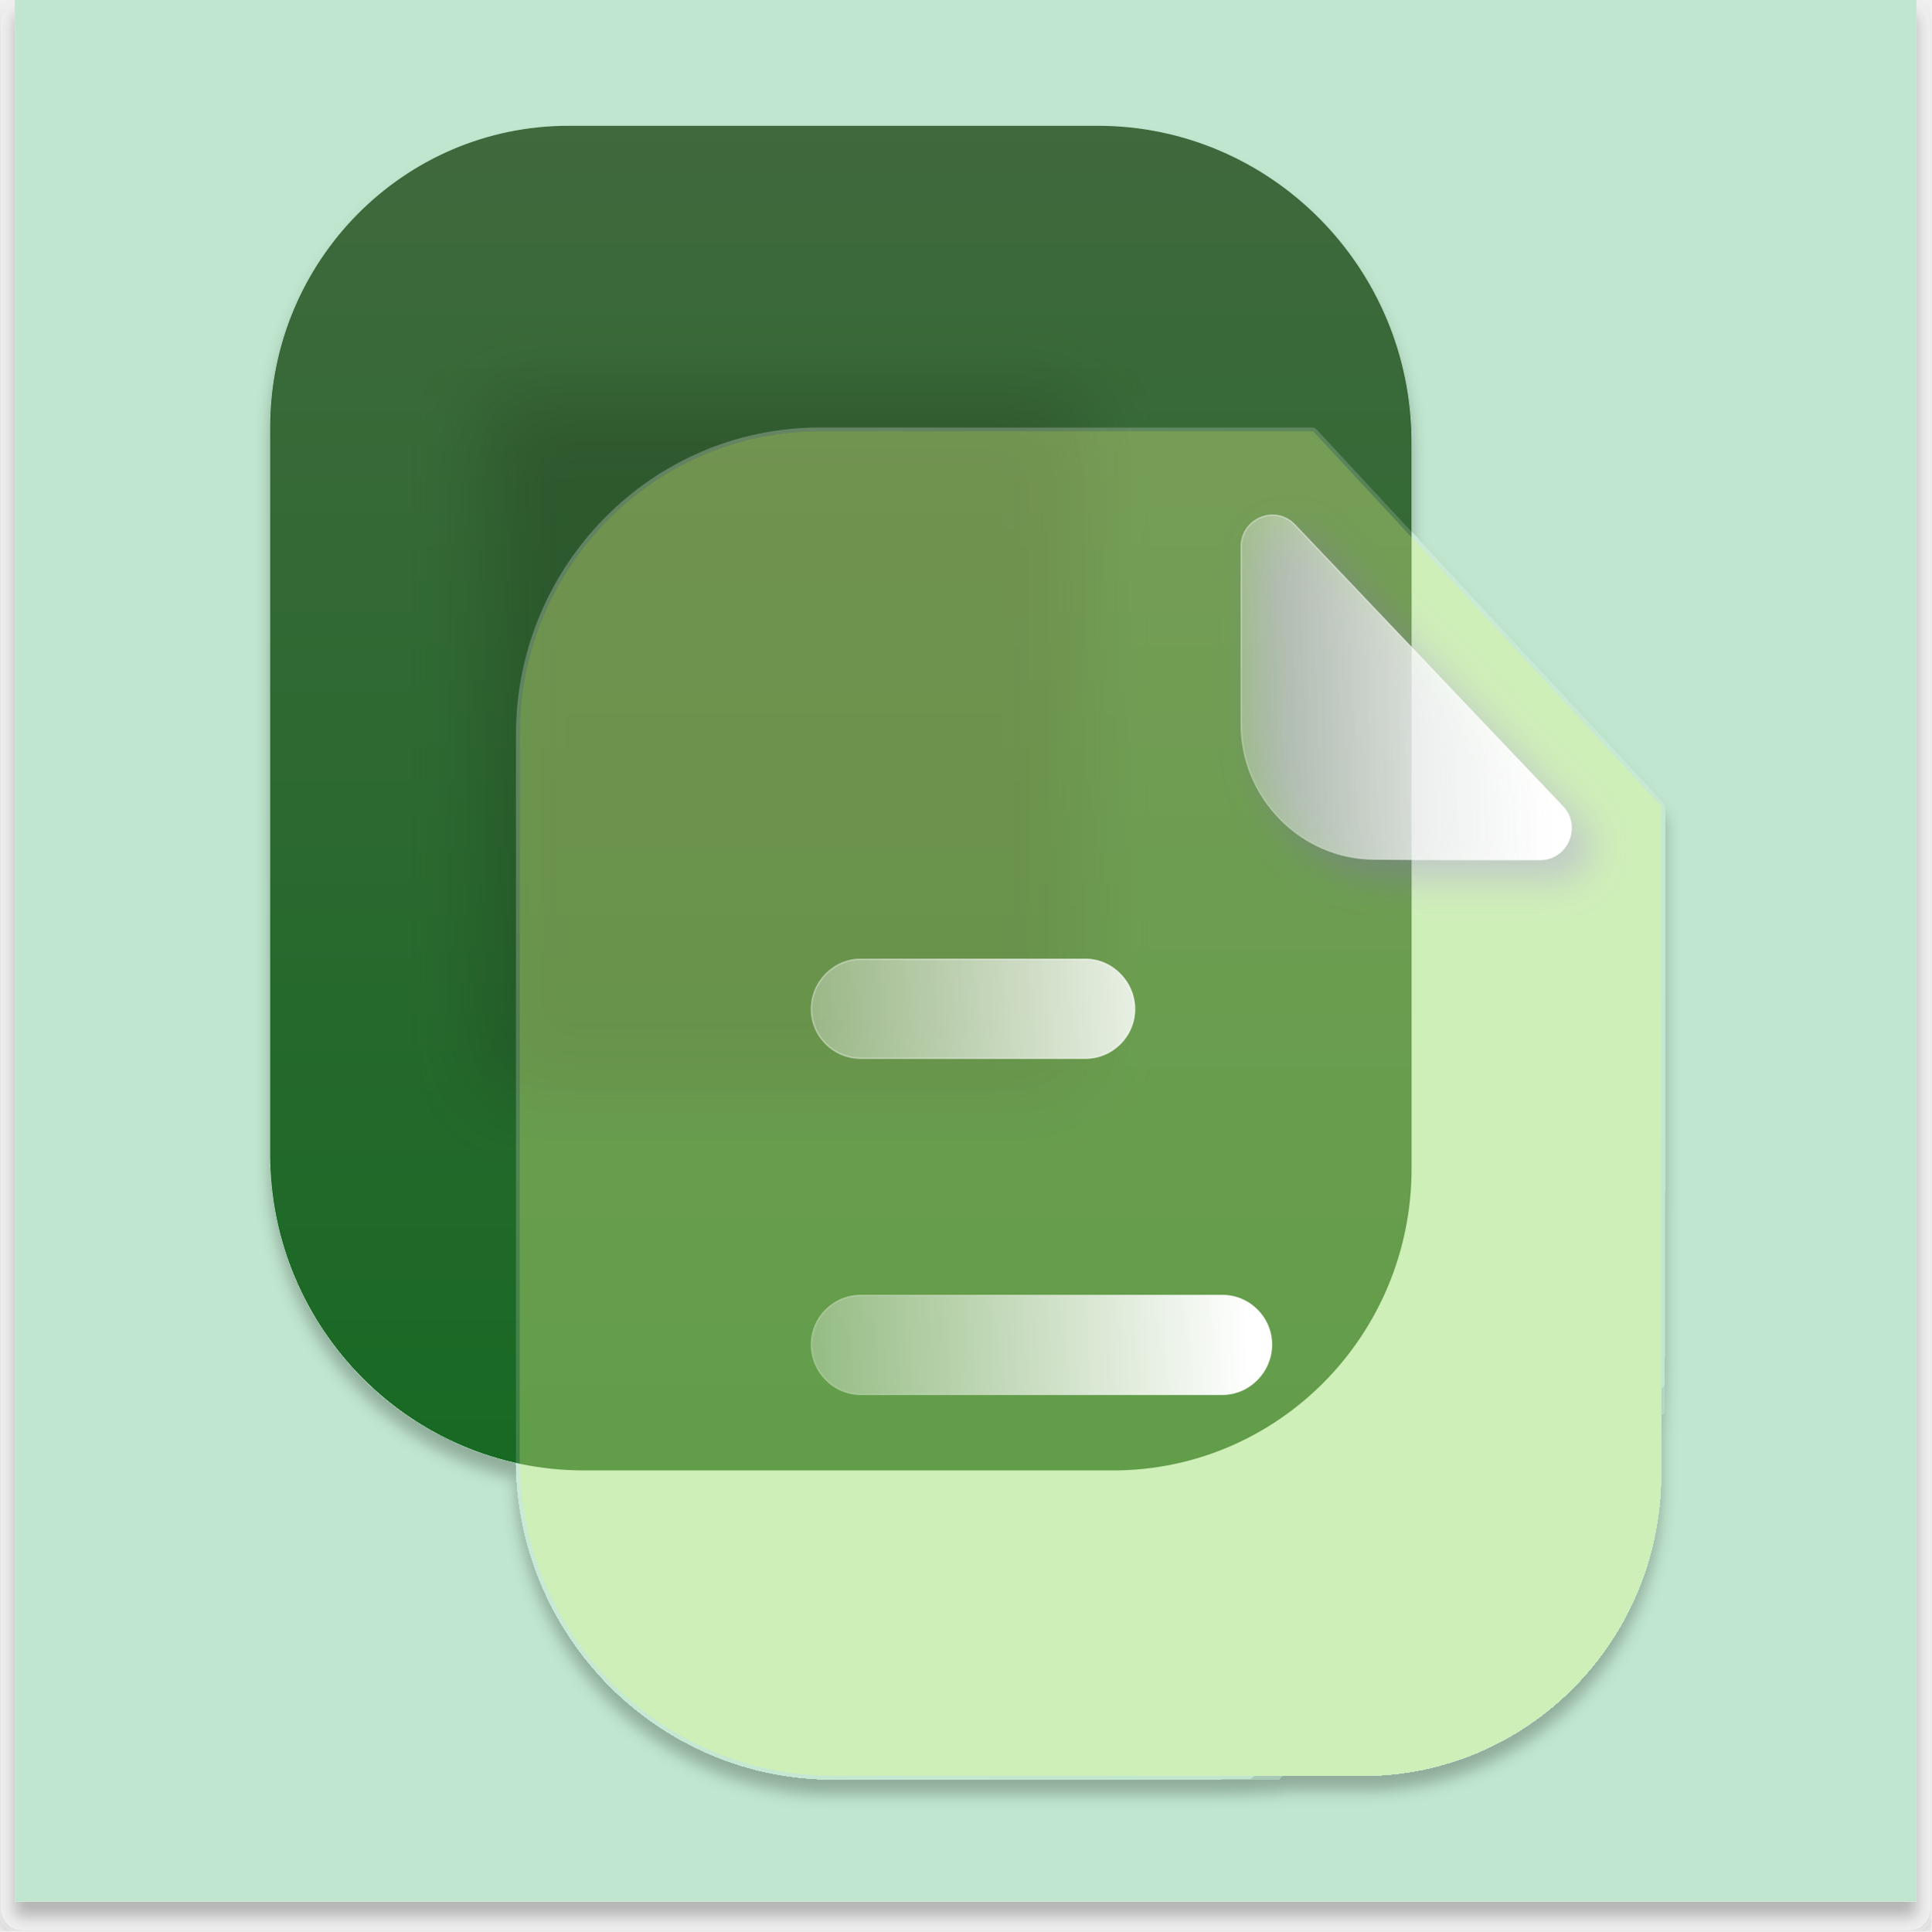
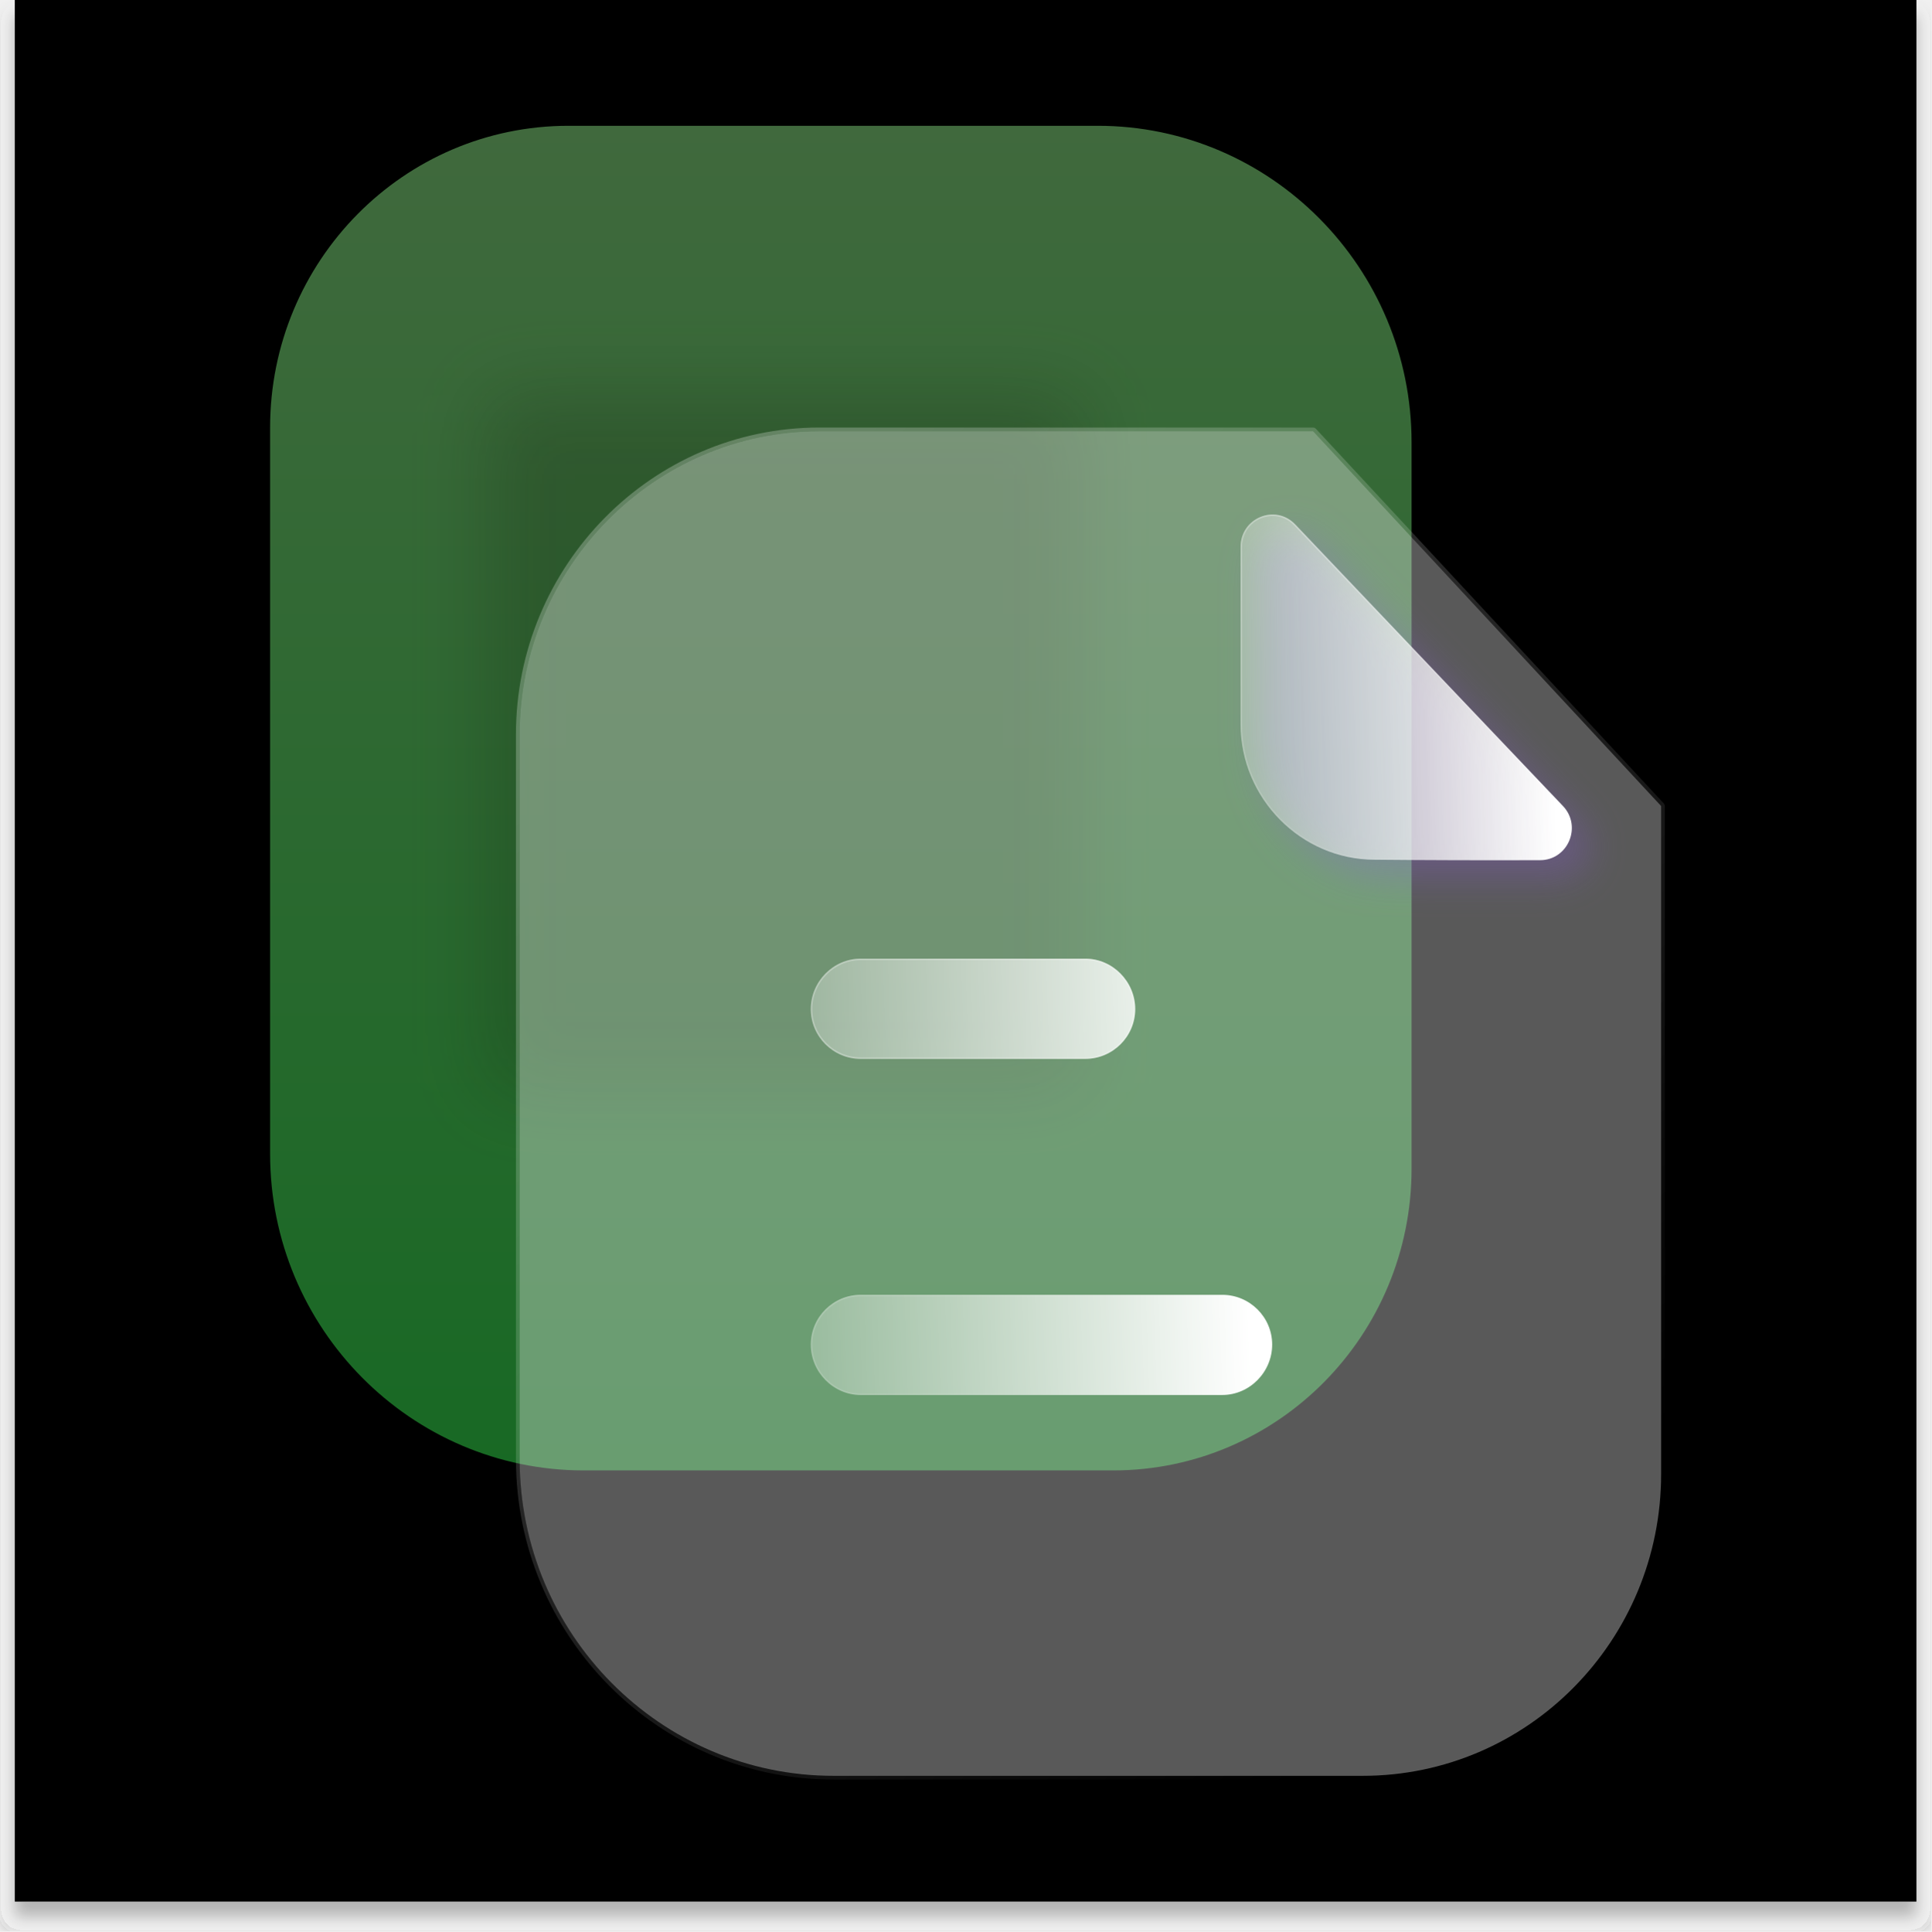
<svg xmlns="http://www.w3.org/2000/svg" width="522" height="522" viewBox="0 0 522 522" fill="none">
  <g filter="url(#filter0_d_10_50)">
    <g filter="url(#filter1_d_10_50)">
-       <rect x="4" width="514" height="514" fill="#C0E6CF" />
+       <rect x="4" width="514" height="514" fill="#000000" />
    </g>
    <g filter="url(#filter2_d_10_50)">
      <path fill-rule="evenodd" clip-rule="evenodd" d="M381.544 135.315L381.544 119.591C381.544 72.343 343.448 34 296.726 34L153.685 34C109.12 34 73 70.526 73 115.593L73 296.135L73 311.859C73 359.107 111.096 397.45 157.818 397.45H300.859C345.425 397.45 381.544 360.924 381.544 315.857V135.315Z" fill="url(#paint0_linear_10_50)" />
      <g opacity="0.5" filter="url(#filter3_f_10_50)">
        <rect x="131.329" y="295.313" width="188.681" height="161.526" rx="5" transform="rotate(-90 131.329 295.313)" fill="#192612" fill-opacity="0.5" />
      </g>
      <g filter="url(#filter4_b_10_50)">
-         <path d="M221.5 116.557L354.935 116.557L449 217.865L449 398.407C449 443.474 412.88 480 368.315 480H225.274C178.552 480 140.456 441.657 140.456 394.409L140.456 198.513C140.456 153.446 176.755 116.557 221.5 116.557Z" fill="#EBFF90" fill-opacity="0.35" />
+         <path d="M221.5 116.557L354.935 116.557L449 217.865L449 398.407C449 443.474 412.88 480 368.315 480H225.274C178.552 480 140.456 441.657 140.456 394.409L140.456 198.513C140.456 153.446 176.755 116.557 221.5 116.557Z" fill="#ffffff" fill-opacity="0.35" />
        <path d="M355.301 116.216C355.207 116.115 355.074 116.057 354.935 116.057L221.5 116.057C176.473 116.057 139.956 153.176 139.956 198.513L139.956 394.409C139.956 441.929 178.272 480.5 225.274 480.5H368.315C413.162 480.5 449.5 443.745 449.5 398.407L449.5 217.865C449.5 217.739 449.452 217.617 449.366 217.525L355.301 116.216Z" stroke="url(#paint1_linear_10_50)" stroke-linecap="round" stroke-linejoin="round" />
      </g>
      <mask id="path-6-inside-1_10_50" fill="white">
        <path fill-rule="evenodd" clip-rule="evenodd" d="M293.367 259.129H232.628C225.26 259.129 219.151 265.307 219.151 272.758C219.151 280.209 225.26 286.205 232.628 286.205H293.367C300.734 286.205 306.844 280.209 306.844 272.758C306.844 265.307 300.734 259.129 293.367 259.129ZM232.628 377.061H330.385C337.753 377.061 343.863 370.883 343.863 363.432C343.863 355.981 337.753 349.985 330.385 349.985H232.628C225.261 349.985 219.151 355.981 219.151 363.432C219.151 370.883 225.261 377.061 232.628 377.061Z" />
      </mask>
      <path fill-rule="evenodd" clip-rule="evenodd" d="M293.367 259.129H232.628C225.26 259.129 219.151 265.307 219.151 272.758C219.151 280.209 225.26 286.205 232.628 286.205H293.367C300.734 286.205 306.844 280.209 306.844 272.758C306.844 265.307 300.734 259.129 293.367 259.129ZM232.628 377.061H330.385C337.753 377.061 343.863 370.883 343.863 363.432C343.863 355.981 337.753 349.985 330.385 349.985H232.628C225.261 349.985 219.151 355.981 219.151 363.432C219.151 370.883 225.261 377.061 232.628 377.061Z" fill="url(#paint2_linear_10_50)" />
      <path d="M232.628 259.529H293.367V258.729H232.628V259.529ZM219.551 272.758C219.551 265.524 225.486 259.529 232.628 259.529V258.729C225.035 258.729 218.751 265.091 218.751 272.758H219.551ZM232.628 285.805C225.479 285.805 219.551 279.985 219.551 272.758H218.751C218.751 280.432 225.042 286.605 232.628 286.605V285.805ZM293.367 285.805H232.628V286.605H293.367V285.805ZM306.444 272.758C306.444 279.985 300.516 285.805 293.367 285.805V286.605C300.952 286.605 307.244 280.432 307.244 272.758H306.444ZM293.367 259.529C300.509 259.529 306.444 265.524 306.444 272.758H307.244C307.244 265.091 300.959 258.729 293.367 258.729V259.529ZM330.385 376.661H232.628V377.461H330.385V376.661ZM343.463 363.432C343.463 370.666 337.528 376.661 330.385 376.661V377.461C337.978 377.461 344.263 371.099 344.263 363.432H343.463ZM330.385 350.385C337.535 350.385 343.463 356.205 343.463 363.432H344.263C344.263 355.758 337.971 349.585 330.385 349.585V350.385ZM232.628 350.385H330.385V349.585H232.628V350.385ZM219.551 363.432C219.551 356.205 225.479 350.385 232.628 350.385V349.585C225.043 349.585 218.751 355.758 218.751 363.432H219.551ZM232.628 376.661C225.486 376.661 219.551 370.666 219.551 363.432H218.751C218.751 371.099 225.036 377.461 232.628 377.461V376.661Z" fill="url(#paint3_linear_10_50)" mask="url(#path-6-inside-1_10_50)" />
      <g filter="url(#filter5_bd_10_50)">
        <mask id="path-8-inside-2_10_50" fill="white">
          <path d="M371.572 232.375C384.097 232.503 401.51 232.557 416.281 232.503C423.846 232.484 427.692 223.344 422.445 217.838C403.468 197.885 369.523 162.176 350.098 141.751C344.725 136.099 335.326 139.988 335.326 147.82V195.722C335.326 215.821 351.697 232.375 371.572 232.375" />
        </mask>
        <path d="M371.572 232.375C384.097 232.503 401.51 232.557 416.281 232.503C423.846 232.484 427.692 223.344 422.445 217.838C403.468 197.885 369.523 162.176 350.098 141.751C344.725 136.099 335.326 139.988 335.326 147.82V195.722C335.326 215.821 351.697 232.375 371.572 232.375" fill="url(#paint4_linear_10_50)" />
        <path d="M416.281 232.503L416.28 232.103L416.279 232.103L416.281 232.503ZM422.445 217.838L422.155 218.113L422.155 218.114L422.445 217.838ZM350.098 141.751L349.808 142.026L349.808 142.026L350.098 141.751ZM371.568 232.775C384.095 232.903 401.509 232.957 416.282 232.903L416.279 232.103C401.51 232.157 384.099 232.103 371.576 231.975L371.568 232.775ZM416.282 232.903C424.206 232.884 428.219 223.317 422.734 217.562L422.155 218.114C427.165 223.371 423.487 232.085 416.28 232.103L416.282 232.903ZM422.734 217.562C403.755 197.606 369.816 161.904 350.387 141.475L349.808 142.026C369.23 162.449 403.181 198.163 422.155 218.113L422.734 217.562ZM350.387 141.475C344.755 135.551 334.926 139.642 334.926 147.82H335.726C335.726 140.334 344.694 136.648 349.808 142.026L350.387 141.475ZM334.926 147.82V195.722H335.726V147.82H334.926ZM334.926 195.722C334.926 216.037 351.472 232.775 371.572 232.775V231.975C351.922 231.975 335.726 215.604 335.726 195.722H334.926Z" fill="url(#paint5_linear_10_50)" mask="url(#path-8-inside-2_10_50)" />
      </g>
    </g>
  </g>
  <defs>
    <filter id="filter0_d_10_50" x="0" y="0" width="522" height="522" filterUnits="userSpaceOnUse" color-interpolation-filters="sRGB">
      <feFlood flood-opacity="0" result="BackgroundImageFix" />
      <feColorMatrix in="SourceAlpha" type="matrix" values="0 0 0 0 0 0 0 0 0 0 0 0 0 0 0 0 0 0 127 0" result="hardAlpha" />
      <feOffset dy="4" />
      <feGaussianBlur stdDeviation="2" />
      <feComposite in2="hardAlpha" operator="out" />
      <feColorMatrix type="matrix" values="0 0 0 0 0 0 0 0 0 0 0 0 0 0 0 0 0 0 0.25 0" />
      <feBlend mode="normal" in2="BackgroundImageFix" result="effect1_dropShadow_10_50" />
      <feBlend mode="normal" in="SourceGraphic" in2="effect1_dropShadow_10_50" result="shape" />
    </filter>
    <filter id="filter1_d_10_50" x="0" y="0" width="522" height="522" filterUnits="userSpaceOnUse" color-interpolation-filters="sRGB">
      <feFlood flood-opacity="0" result="BackgroundImageFix" />
      <feColorMatrix in="SourceAlpha" type="matrix" values="0 0 0 0 0 0 0 0 0 0 0 0 0 0 0 0 0 0 127 0" result="hardAlpha" />
      <feOffset dy="4" />
      <feGaussianBlur stdDeviation="2" />
      <feComposite in2="hardAlpha" operator="out" />
      <feColorMatrix type="matrix" values="0 0 0 0 0 0 0 0 0 0 0 0 0 0 0 0 0 0 0.25 0" />
      <feBlend mode="normal" in2="BackgroundImageFix" result="effect1_dropShadow_10_50" />
      <feBlend mode="normal" in="SourceGraphic" in2="effect1_dropShadow_10_50" result="shape" />
    </filter>
    <filter id="filter2_d_10_50" x="69" y="34" width="385" height="455" filterUnits="userSpaceOnUse" color-interpolation-filters="sRGB">
      <feFlood flood-opacity="0" result="BackgroundImageFix" />
      <feColorMatrix in="SourceAlpha" type="matrix" values="0 0 0 0 0 0 0 0 0 0 0 0 0 0 0 0 0 0 127 0" result="hardAlpha" />
      <feOffset dy="4" />
      <feGaussianBlur stdDeviation="2" />
      <feComposite in2="hardAlpha" operator="out" />
      <feColorMatrix type="matrix" values="0 0 0 0 0 0 0 0 0 0 0 0 0 0 0 0 0 0 0.25 0" />
      <feBlend mode="normal" in2="BackgroundImageFix" result="effect1_dropShadow_10_50" />
      <feBlend mode="normal" in="SourceGraphic" in2="effect1_dropShadow_10_50" result="shape" />
    </filter>
    <filter id="filter3_f_10_50" x="110.329" y="85.633" width="203.526" height="230.681" filterUnits="userSpaceOnUse" color-interpolation-filters="sRGB">
      <feFlood flood-opacity="0" result="BackgroundImageFix" />
      <feBlend mode="normal" in="SourceGraphic" in2="BackgroundImageFix" result="shape" />
      <feGaussianBlur stdDeviation="10.5" result="effect1_foregroundBlur_10_50" />
    </filter>
    <filter id="filter4_b_10_50" x="115.456" y="91.557" width="358.544" height="413.443" filterUnits="userSpaceOnUse" color-interpolation-filters="sRGB">
      <feFlood flood-opacity="0" result="BackgroundImageFix" />
      <feGaussianBlur in="BackgroundImageFix" stdDeviation="12" />
      <feComposite in2="SourceAlpha" operator="in" result="effect1_backgroundBlur_10_50" />
      <feBlend mode="normal" in="SourceGraphic" in2="effect1_backgroundBlur_10_50" result="shape" />
    </filter>
    <filter id="filter5_bd_10_50" x="320.326" y="124.071" width="119.539" height="123.452" filterUnits="userSpaceOnUse" color-interpolation-filters="sRGB">
      <feFlood flood-opacity="0" result="BackgroundImageFix" />
      <feGaussianBlur in="BackgroundImageFix" stdDeviation="7.5" />
      <feComposite in2="SourceAlpha" operator="in" result="effect1_backgroundBlur_10_50" />
      <feColorMatrix in="SourceAlpha" type="matrix" values="0 0 0 0 0 0 0 0 0 0 0 0 0 0 0 0 0 0 127 0" result="hardAlpha" />
      <feOffset dx="5" dy="5" />
      <feGaussianBlur stdDeviation="5" />
      <feColorMatrix type="matrix" values="0 0 0 0 0.577 0 0 0 0 0.359 0 0 0 0 0.938 0 0 0 0.25 0" />
      <feBlend mode="normal" in2="effect1_backgroundBlur_10_50" result="effect2_dropShadow_10_50" />
      <feBlend mode="normal" in="SourceGraphic" in2="effect2_dropShadow_10_50" result="shape" />
    </filter>
    <linearGradient id="paint0_linear_10_50" x1="294.46" y1="34" x2="294.46" y2="397.45" gradientUnits="userSpaceOnUse">
      <stop stop-color="#40693D" />
      <stop offset="1" stop-color="#186924" />
    </linearGradient>
    <linearGradient id="paint1_linear_10_50" x1="189.571" y1="158.898" x2="426.436" y2="407.948" gradientUnits="userSpaceOnUse">
      <stop stop-color="white" stop-opacity="0.25" />
      <stop offset="1" stop-color="white" stop-opacity="0" />
    </linearGradient>
    <linearGradient id="paint2_linear_10_50" x1="335.021" y1="280.425" x2="196.121" y2="285.214" gradientUnits="userSpaceOnUse">
      <stop stop-color="white" />
      <stop offset="1" stop-color="white" stop-opacity="0.2" />
    </linearGradient>
    <linearGradient id="paint3_linear_10_50" x1="239.003" y1="272.868" x2="313.24" y2="370.099" gradientUnits="userSpaceOnUse">
      <stop stop-color="white" stop-opacity="0.25" />
      <stop offset="1" stop-color="white" stop-opacity="0" />
    </linearGradient>
    <linearGradient id="paint4_linear_10_50" x1="418.517" y1="155.947" x2="318.77" y2="159.063" gradientUnits="userSpaceOnUse">
      <stop stop-color="white" />
      <stop offset="1" stop-color="white" stop-opacity="0.2" />
    </linearGradient>
    <linearGradient id="paint5_linear_10_50" x1="349.579" y1="149.959" x2="409.679" y2="221.276" gradientUnits="userSpaceOnUse">
      <stop stop-color="white" stop-opacity="0.25" />
      <stop offset="1" stop-color="white" stop-opacity="0" />
    </linearGradient>
  </defs>
</svg>
